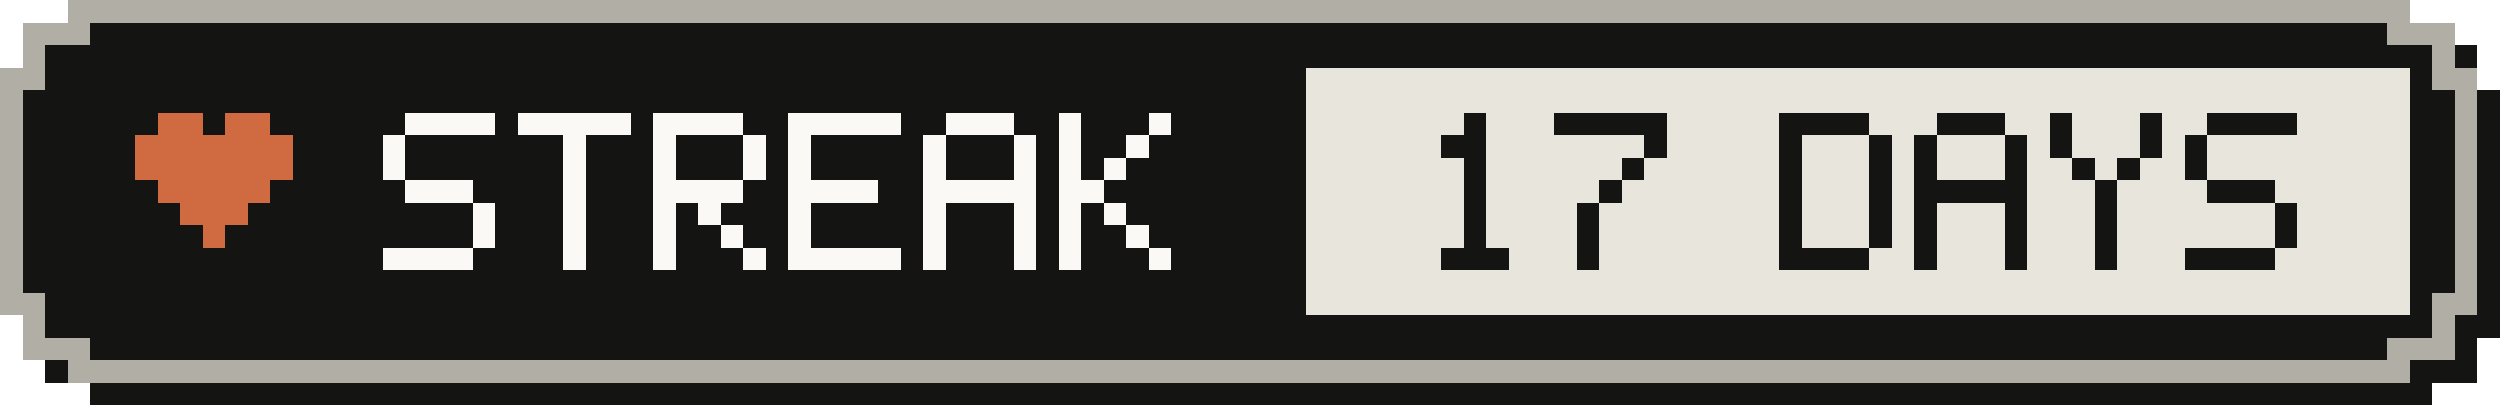
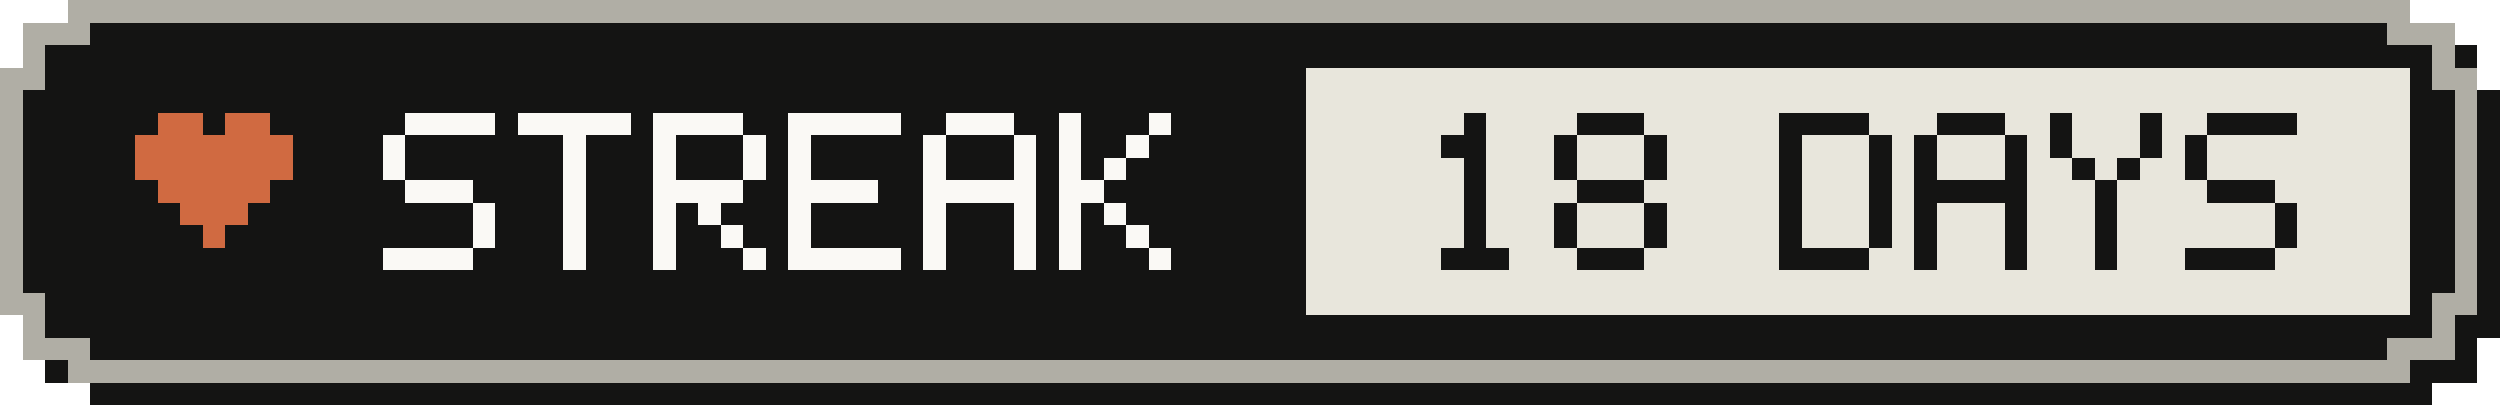
- <svg xmlns="http://www.w3.org/2000/svg" width="111" height="18" viewBox="0 0 111 18" role="img" aria-label="Active-day streak: 17 Days">
+ <svg xmlns="http://www.w3.org/2000/svg" width="111" height="18" viewBox="0 0 111 18" role="img" aria-label="Active-day streak: 18 Days">
  <g shape-rendering="crispEdges">
    <path fill="#141413" d="M4,1 H108 V2 H110 V4 H111 V15 H110 V17 H108 V18 H4 V17 H2 V15 H1 V4 H2 V2 H4 Z" />
    <path fill="#b0aea5" d="M3,0 H107 V1 H109 V3 H110 V14 H109 V16 H107 V17 H3 V16 H1 V14 H0 V3 H1 V1 H3 Z" />
    <path fill="#141413" d="M4,1 H106 V2 H108 V4 H109 V13 H108 V15 H106 V16 H4 V15 H2 V13 H1 V4 H2 V2 H4 Z" />
    <rect fill="#e8e6dc" x="58" y="3" width="49" height="11" />
    <g fill="#d06a41">
      <rect x="7" y="5" width="2" height="1" />
      <rect x="10" y="5" width="2" height="1" />
      <rect x="6" y="6" width="7" height="1" />
      <rect x="6" y="7" width="7" height="1" />
      <rect x="7" y="8" width="5" height="1" />
      <rect x="8" y="9" width="3" height="1" />
      <rect x="9" y="10" width="1" height="1" />
    </g>
    <g fill="#faf9f5">
      <rect x="18" y="5" width="4" height="1" />
      <rect x="17" y="6" width="1" height="1" />
      <rect x="17" y="7" width="1" height="1" />
      <rect x="18" y="8" width="3" height="1" />
      <rect x="21" y="9" width="1" height="1" />
      <rect x="21" y="10" width="1" height="1" />
      <rect x="17" y="11" width="4" height="1" />
      <rect x="23" y="5" width="5" height="1" />
      <rect x="25" y="6" width="1" height="1" />
      <rect x="25" y="7" width="1" height="1" />
      <rect x="25" y="8" width="1" height="1" />
      <rect x="25" y="9" width="1" height="1" />
      <rect x="25" y="10" width="1" height="1" />
      <rect x="25" y="11" width="1" height="1" />
      <rect x="29" y="5" width="4" height="1" />
      <rect x="29" y="6" width="1" height="1" />
      <rect x="33" y="6" width="1" height="1" />
      <rect x="29" y="7" width="1" height="1" />
      <rect x="33" y="7" width="1" height="1" />
      <rect x="29" y="8" width="4" height="1" />
      <rect x="29" y="9" width="1" height="1" />
      <rect x="31" y="9" width="1" height="1" />
      <rect x="29" y="10" width="1" height="1" />
      <rect x="32" y="10" width="1" height="1" />
      <rect x="29" y="11" width="1" height="1" />
      <rect x="33" y="11" width="1" height="1" />
      <rect x="35" y="5" width="5" height="1" />
      <rect x="35" y="6" width="1" height="1" />
      <rect x="35" y="7" width="1" height="1" />
      <rect x="35" y="8" width="4" height="1" />
      <rect x="35" y="9" width="1" height="1" />
      <rect x="35" y="10" width="1" height="1" />
      <rect x="35" y="11" width="5" height="1" />
      <rect x="42" y="5" width="3" height="1" />
      <rect x="41" y="6" width="1" height="1" />
      <rect x="45" y="6" width="1" height="1" />
      <rect x="41" y="7" width="1" height="1" />
      <rect x="45" y="7" width="1" height="1" />
      <rect x="41" y="8" width="5" height="1" />
      <rect x="41" y="9" width="1" height="1" />
      <rect x="45" y="9" width="1" height="1" />
      <rect x="41" y="10" width="1" height="1" />
      <rect x="45" y="10" width="1" height="1" />
      <rect x="41" y="11" width="1" height="1" />
      <rect x="45" y="11" width="1" height="1" />
      <rect x="47" y="5" width="1" height="1" />
      <rect x="51" y="5" width="1" height="1" />
      <rect x="47" y="6" width="1" height="1" />
      <rect x="50" y="6" width="1" height="1" />
      <rect x="47" y="7" width="1" height="1" />
      <rect x="49" y="7" width="1" height="1" />
      <rect x="47" y="8" width="2" height="1" />
      <rect x="47" y="9" width="1" height="1" />
      <rect x="49" y="9" width="1" height="1" />
      <rect x="47" y="10" width="1" height="1" />
      <rect x="50" y="10" width="1" height="1" />
      <rect x="47" y="11" width="1" height="1" />
      <rect x="51" y="11" width="1" height="1" />
    </g>
    <g fill="#141413">
      <rect x="65" y="5" width="1" height="1" />
      <rect x="64" y="6" width="2" height="1" />
      <rect x="65" y="7" width="1" height="1" />
      <rect x="65" y="8" width="1" height="1" />
      <rect x="65" y="9" width="1" height="1" />
      <rect x="65" y="10" width="1" height="1" />
      <rect x="64" y="11" width="3" height="1" />
-       <rect x="69" y="5" width="5" height="1" />
+       <rect x="70" y="5" width="3" height="1" />
+       <rect x="69" y="6" width="1" height="1" />
      <rect x="73" y="6" width="1" height="1" />
-       <rect x="72" y="7" width="1" height="1" />
-       <rect x="71" y="8" width="1" height="1" />
-       <rect x="70" y="9" width="1" height="1" />
-       <rect x="70" y="10" width="1" height="1" />
-       <rect x="70" y="11" width="1" height="1" />
+       <rect x="69" y="7" width="1" height="1" />
+       <rect x="73" y="7" width="1" height="1" />
+       <rect x="70" y="8" width="3" height="1" />
+       <rect x="69" y="9" width="1" height="1" />
+       <rect x="73" y="9" width="1" height="1" />
+       <rect x="69" y="10" width="1" height="1" />
+       <rect x="73" y="10" width="1" height="1" />
+       <rect x="70" y="11" width="3" height="1" />
      <rect x="79" y="5" width="4" height="1" />
      <rect x="79" y="6" width="1" height="1" />
      <rect x="83" y="6" width="1" height="1" />
      <rect x="79" y="7" width="1" height="1" />
      <rect x="83" y="7" width="1" height="1" />
      <rect x="79" y="8" width="1" height="1" />
      <rect x="83" y="8" width="1" height="1" />
      <rect x="79" y="9" width="1" height="1" />
      <rect x="83" y="9" width="1" height="1" />
      <rect x="79" y="10" width="1" height="1" />
      <rect x="83" y="10" width="1" height="1" />
      <rect x="79" y="11" width="4" height="1" />
      <rect x="86" y="5" width="3" height="1" />
      <rect x="85" y="6" width="1" height="1" />
      <rect x="89" y="6" width="1" height="1" />
      <rect x="85" y="7" width="1" height="1" />
      <rect x="89" y="7" width="1" height="1" />
      <rect x="85" y="8" width="5" height="1" />
      <rect x="85" y="9" width="1" height="1" />
      <rect x="89" y="9" width="1" height="1" />
      <rect x="85" y="10" width="1" height="1" />
      <rect x="89" y="10" width="1" height="1" />
      <rect x="85" y="11" width="1" height="1" />
      <rect x="89" y="11" width="1" height="1" />
      <rect x="91" y="5" width="1" height="1" />
      <rect x="95" y="5" width="1" height="1" />
      <rect x="91" y="6" width="1" height="1" />
      <rect x="95" y="6" width="1" height="1" />
      <rect x="92" y="7" width="1" height="1" />
      <rect x="94" y="7" width="1" height="1" />
      <rect x="93" y="8" width="1" height="1" />
      <rect x="93" y="9" width="1" height="1" />
      <rect x="93" y="10" width="1" height="1" />
      <rect x="93" y="11" width="1" height="1" />
      <rect x="98" y="5" width="4" height="1" />
      <rect x="97" y="6" width="1" height="1" />
      <rect x="97" y="7" width="1" height="1" />
      <rect x="98" y="8" width="3" height="1" />
      <rect x="101" y="9" width="1" height="1" />
      <rect x="101" y="10" width="1" height="1" />
      <rect x="97" y="11" width="4" height="1" />
    </g>
  </g>
</svg>
